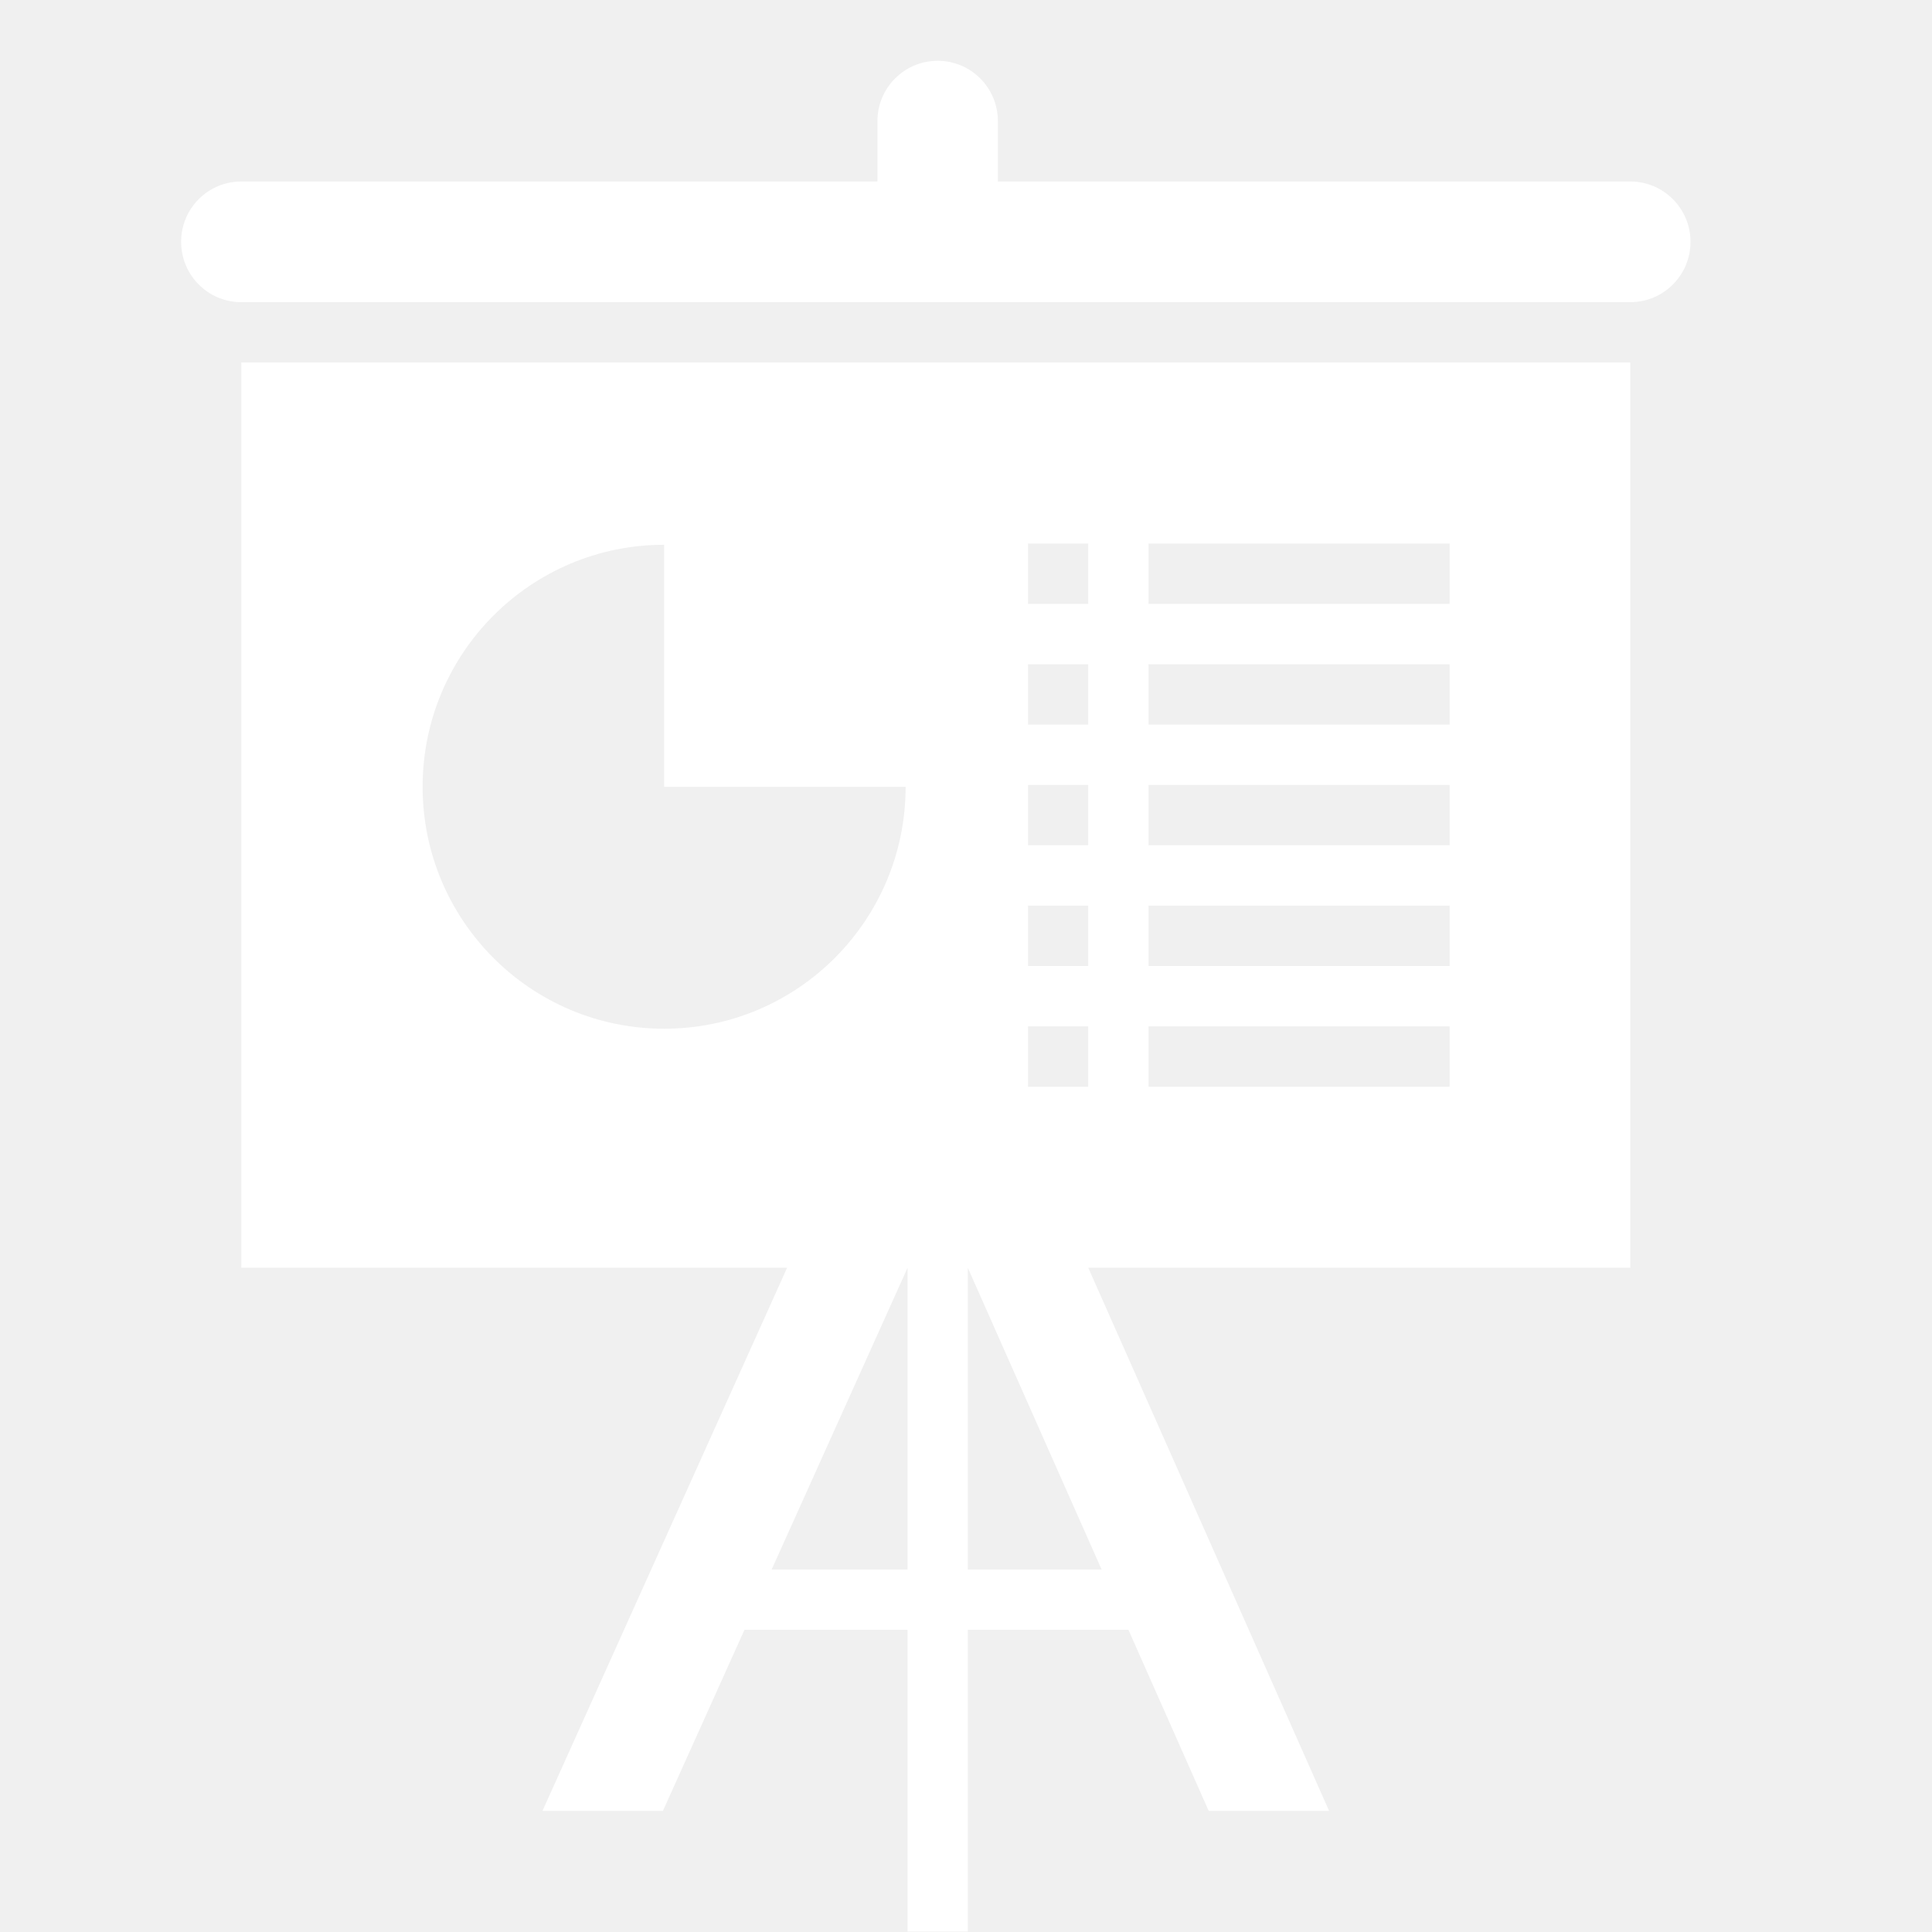
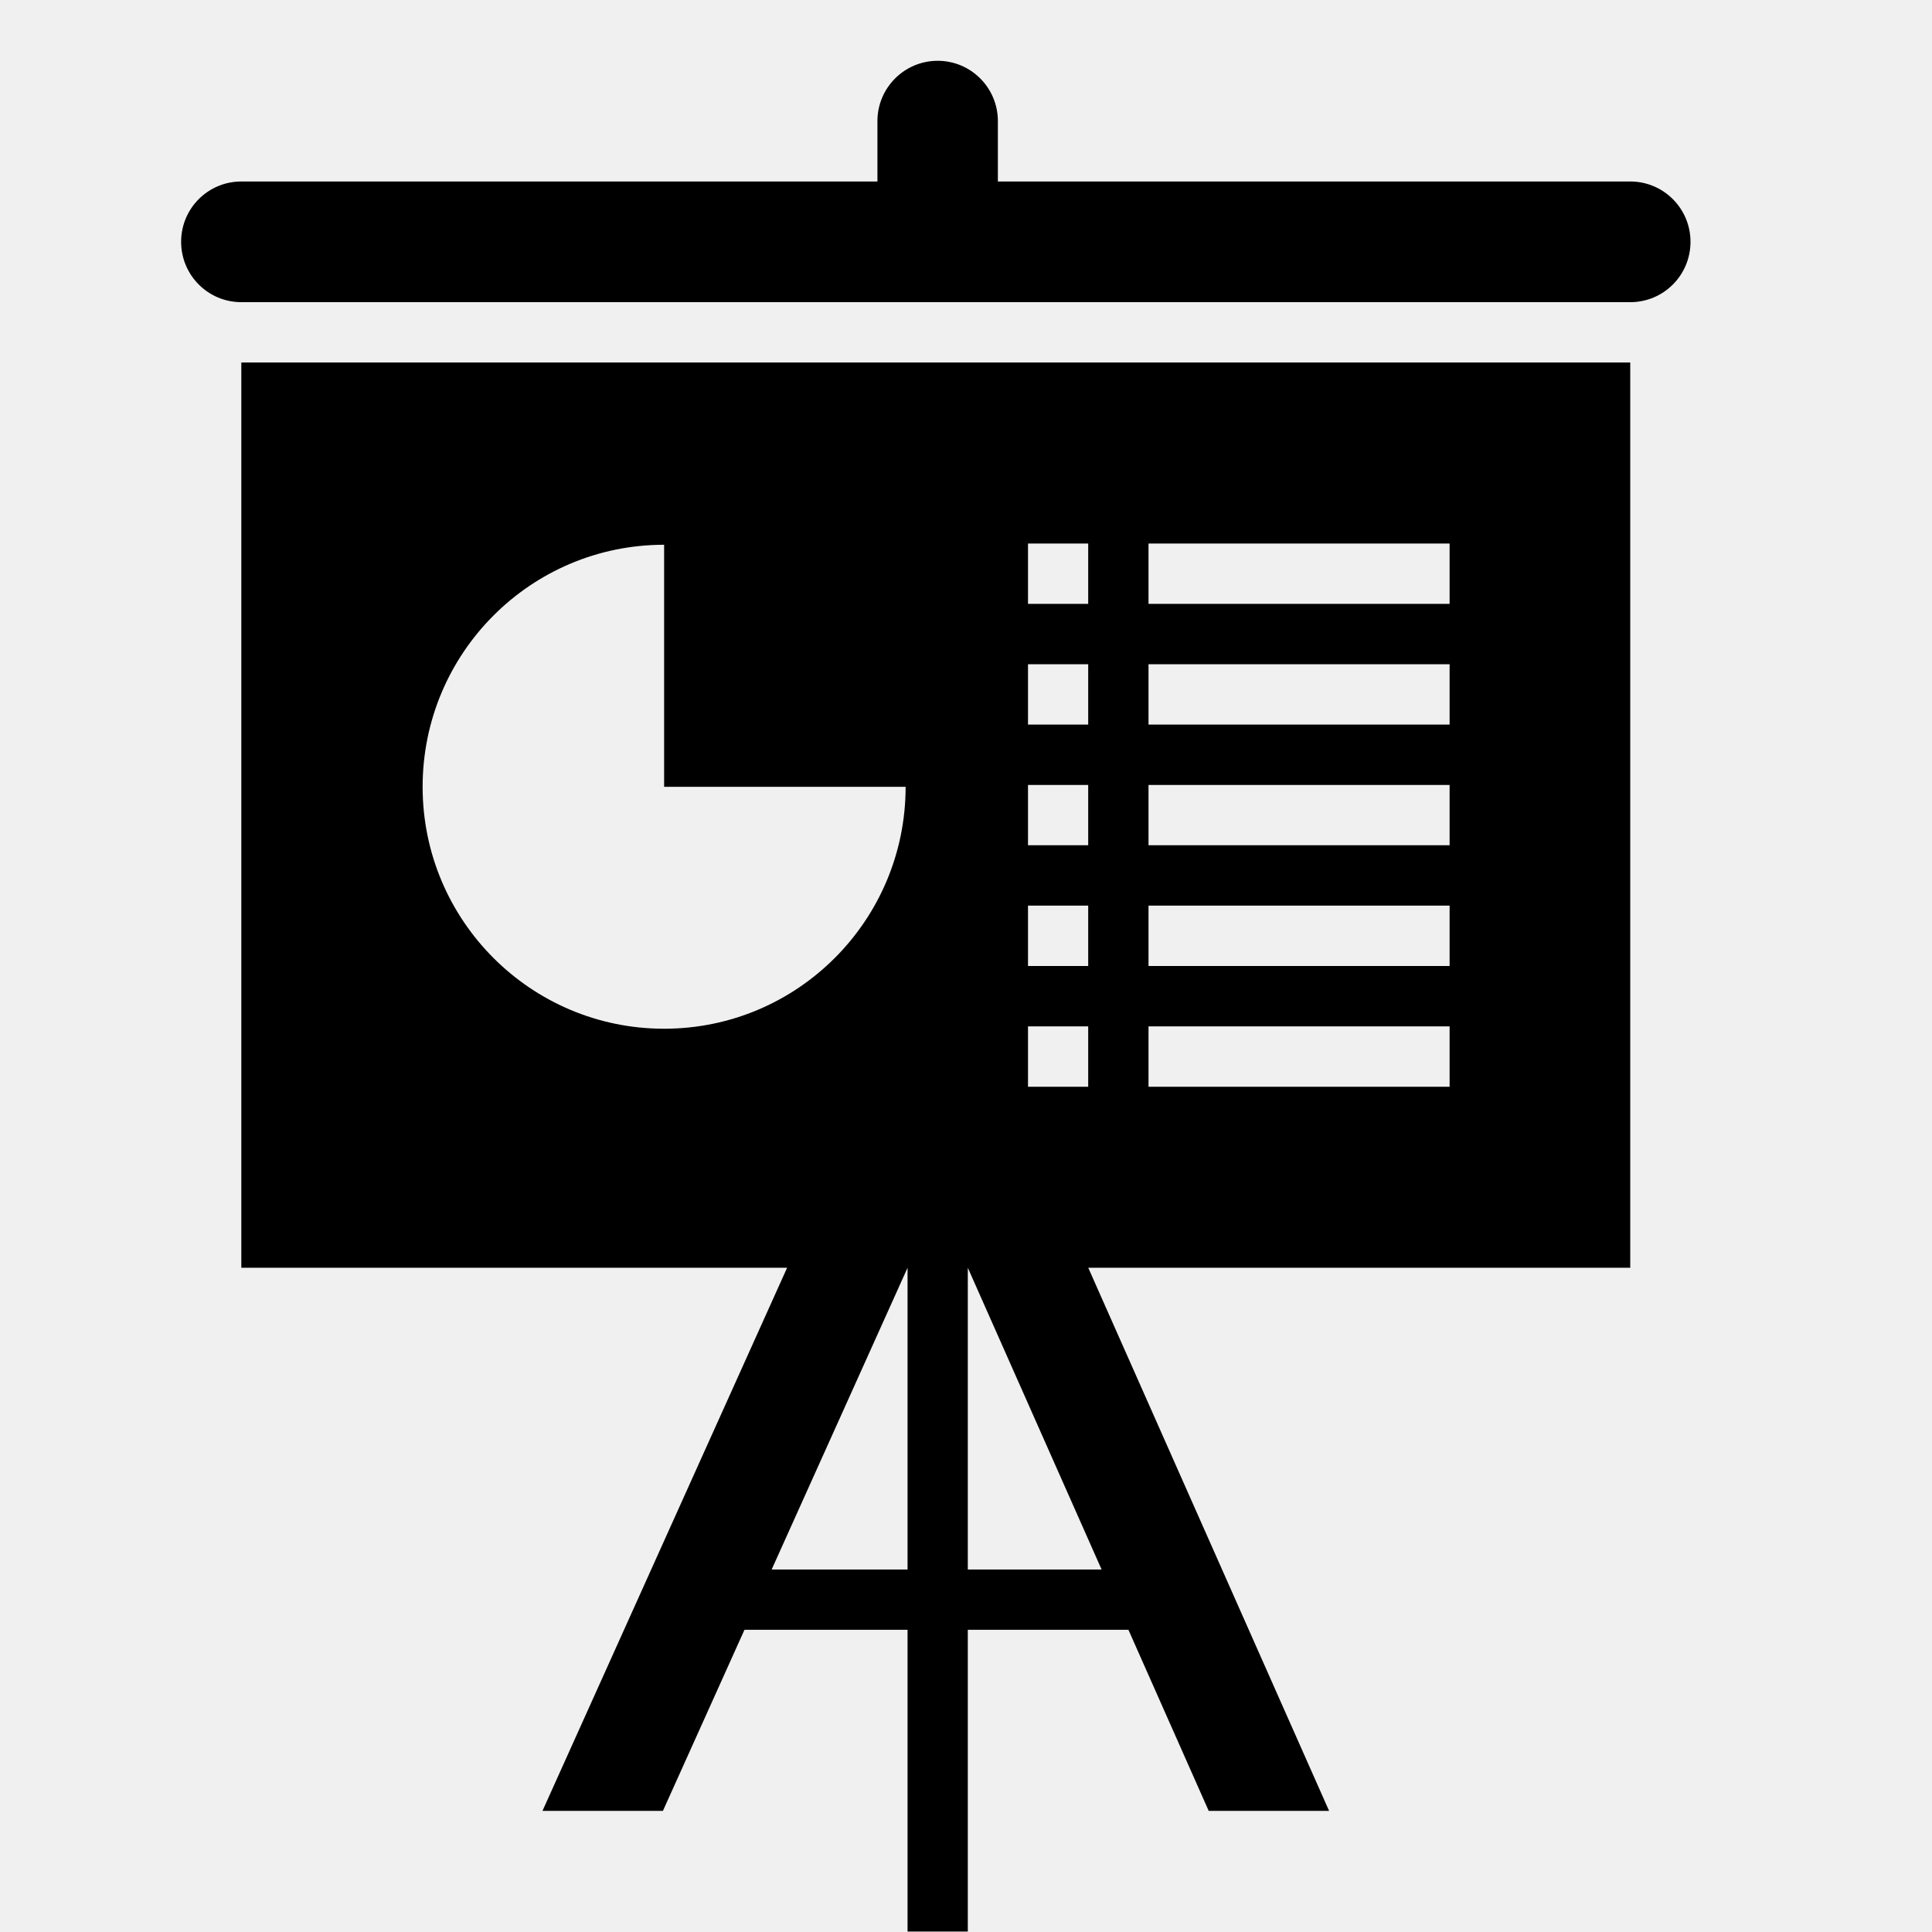
- <svg xmlns="http://www.w3.org/2000/svg" version="1.1" width="32" height="32" viewBox="0 0 32 32" fill="#ffffff">
+ <svg xmlns="http://www.w3.org/2000/svg" version="1.1" width="32" height="32" viewBox="0 0 32 32">
  <path d="M27.002 5.005h-23.005c-0.551 0-0.997-0.447-0.997-1s0.446-0.999 0.997-0.999h10.536v-1c0-0.552 0.447-0.999 0.998-0.999s0.997 0.447 0.997 0.999v1h10.474c0.552 0 0.998 0.448 0.998 0.999 0 0.553-0.446 1-0.998 1zM27.002 20.998h-23.005v-14.994h23.005v14.994zM7 13.032c0 2.213 1.791 4.007 4 4.007s4-1.794 4-4.007h-4v-4.009c-2.209 0-4 1.795-4 4.009zM18.024 9.003h-0.997v0.999h0.997v-0.999zM18.024 11.002h-0.997v0.999h0.997v-0.999zM18.024 13.001h-0.997v0.999h0.997v-0.999zM18.024 15h-0.997v1h0.997v-1zM18.024 17h-0.997v1h0.997v-1zM24.010 9.003h-4.987v0.999h4.987v-0.999zM24.010 11.002h-4.987v0.999h4.987v-0.999zM24.010 13.001h-4.987v0.999h4.987v-0.999zM24.010 15h-4.987v1h4.987v-1zM24.010 17h-4.987v1h4.987v-1zM12.781 25.996h2.251v-4.998h0.998v4.998h2.216l-2.216-4.998h1.995l3.989 8.996h-1.994l-1.33-3h-2.66v4.998h-0.998v-4.998h-2.701l-1.351 3h-1.995l4.052-8.996h1.995l-2.251 4.998zM16.030 20.998v0 0 0zM15.032 20.998v0 0 0z" />
</svg>
